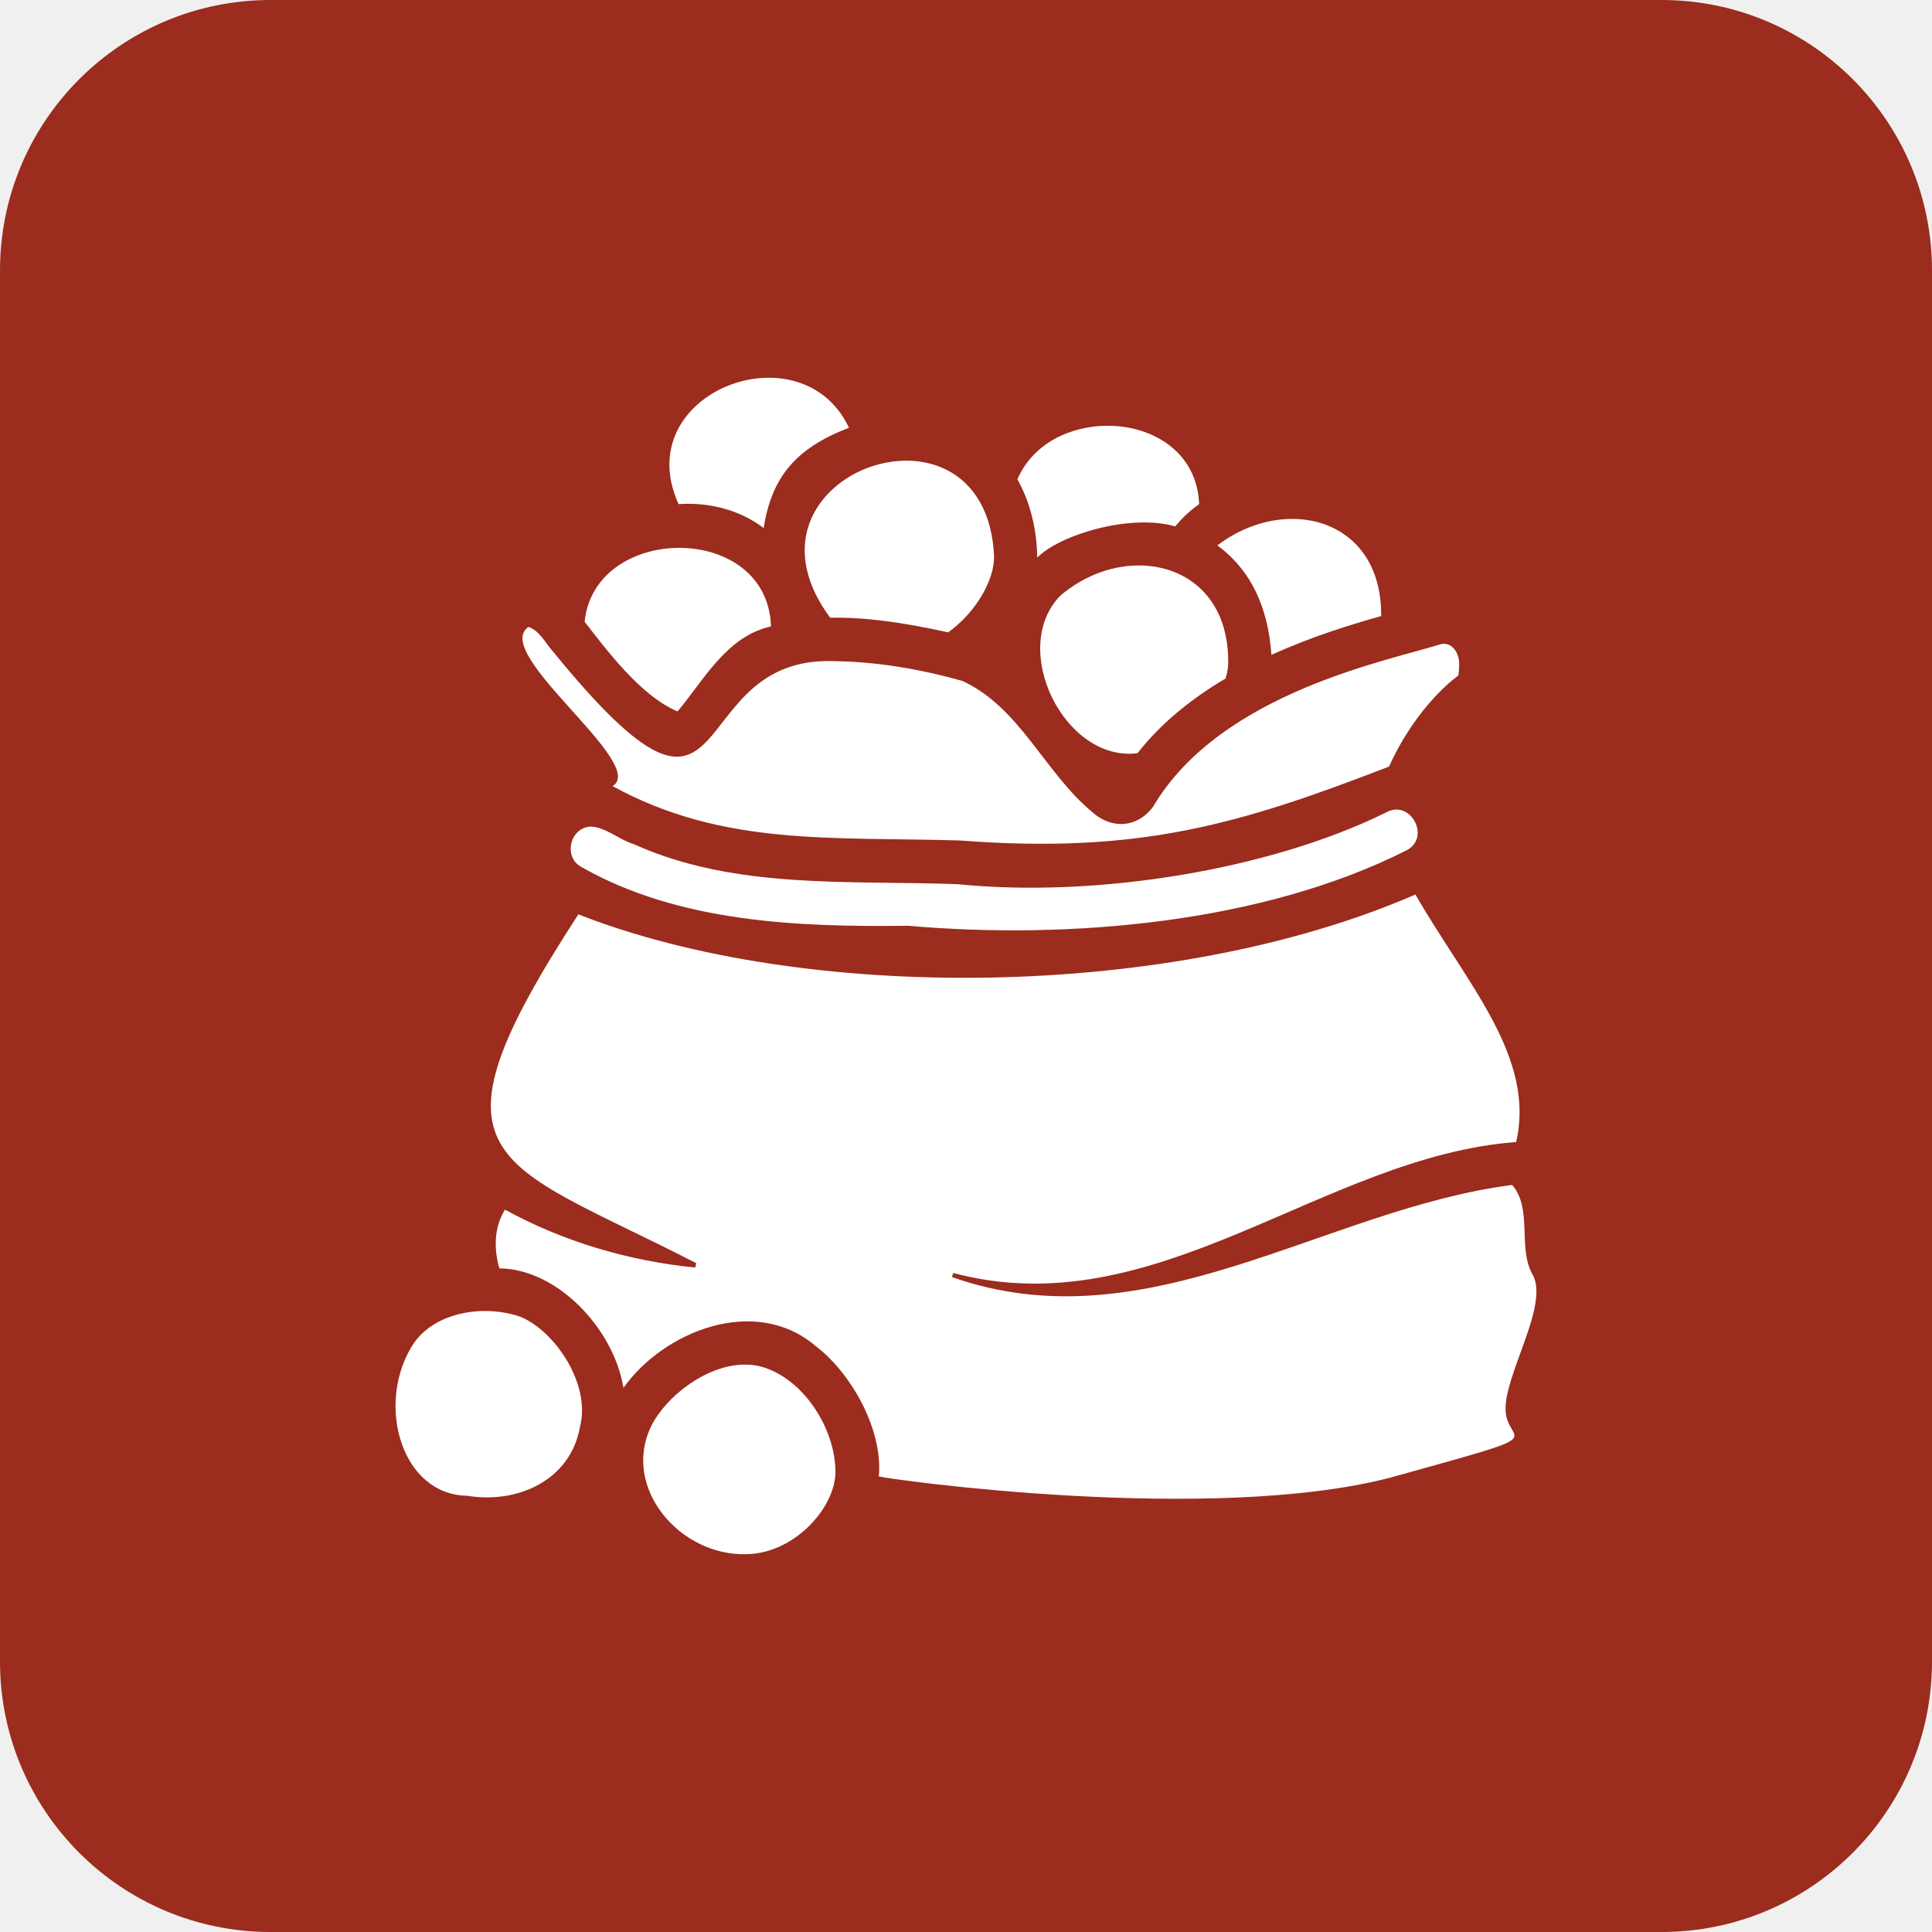
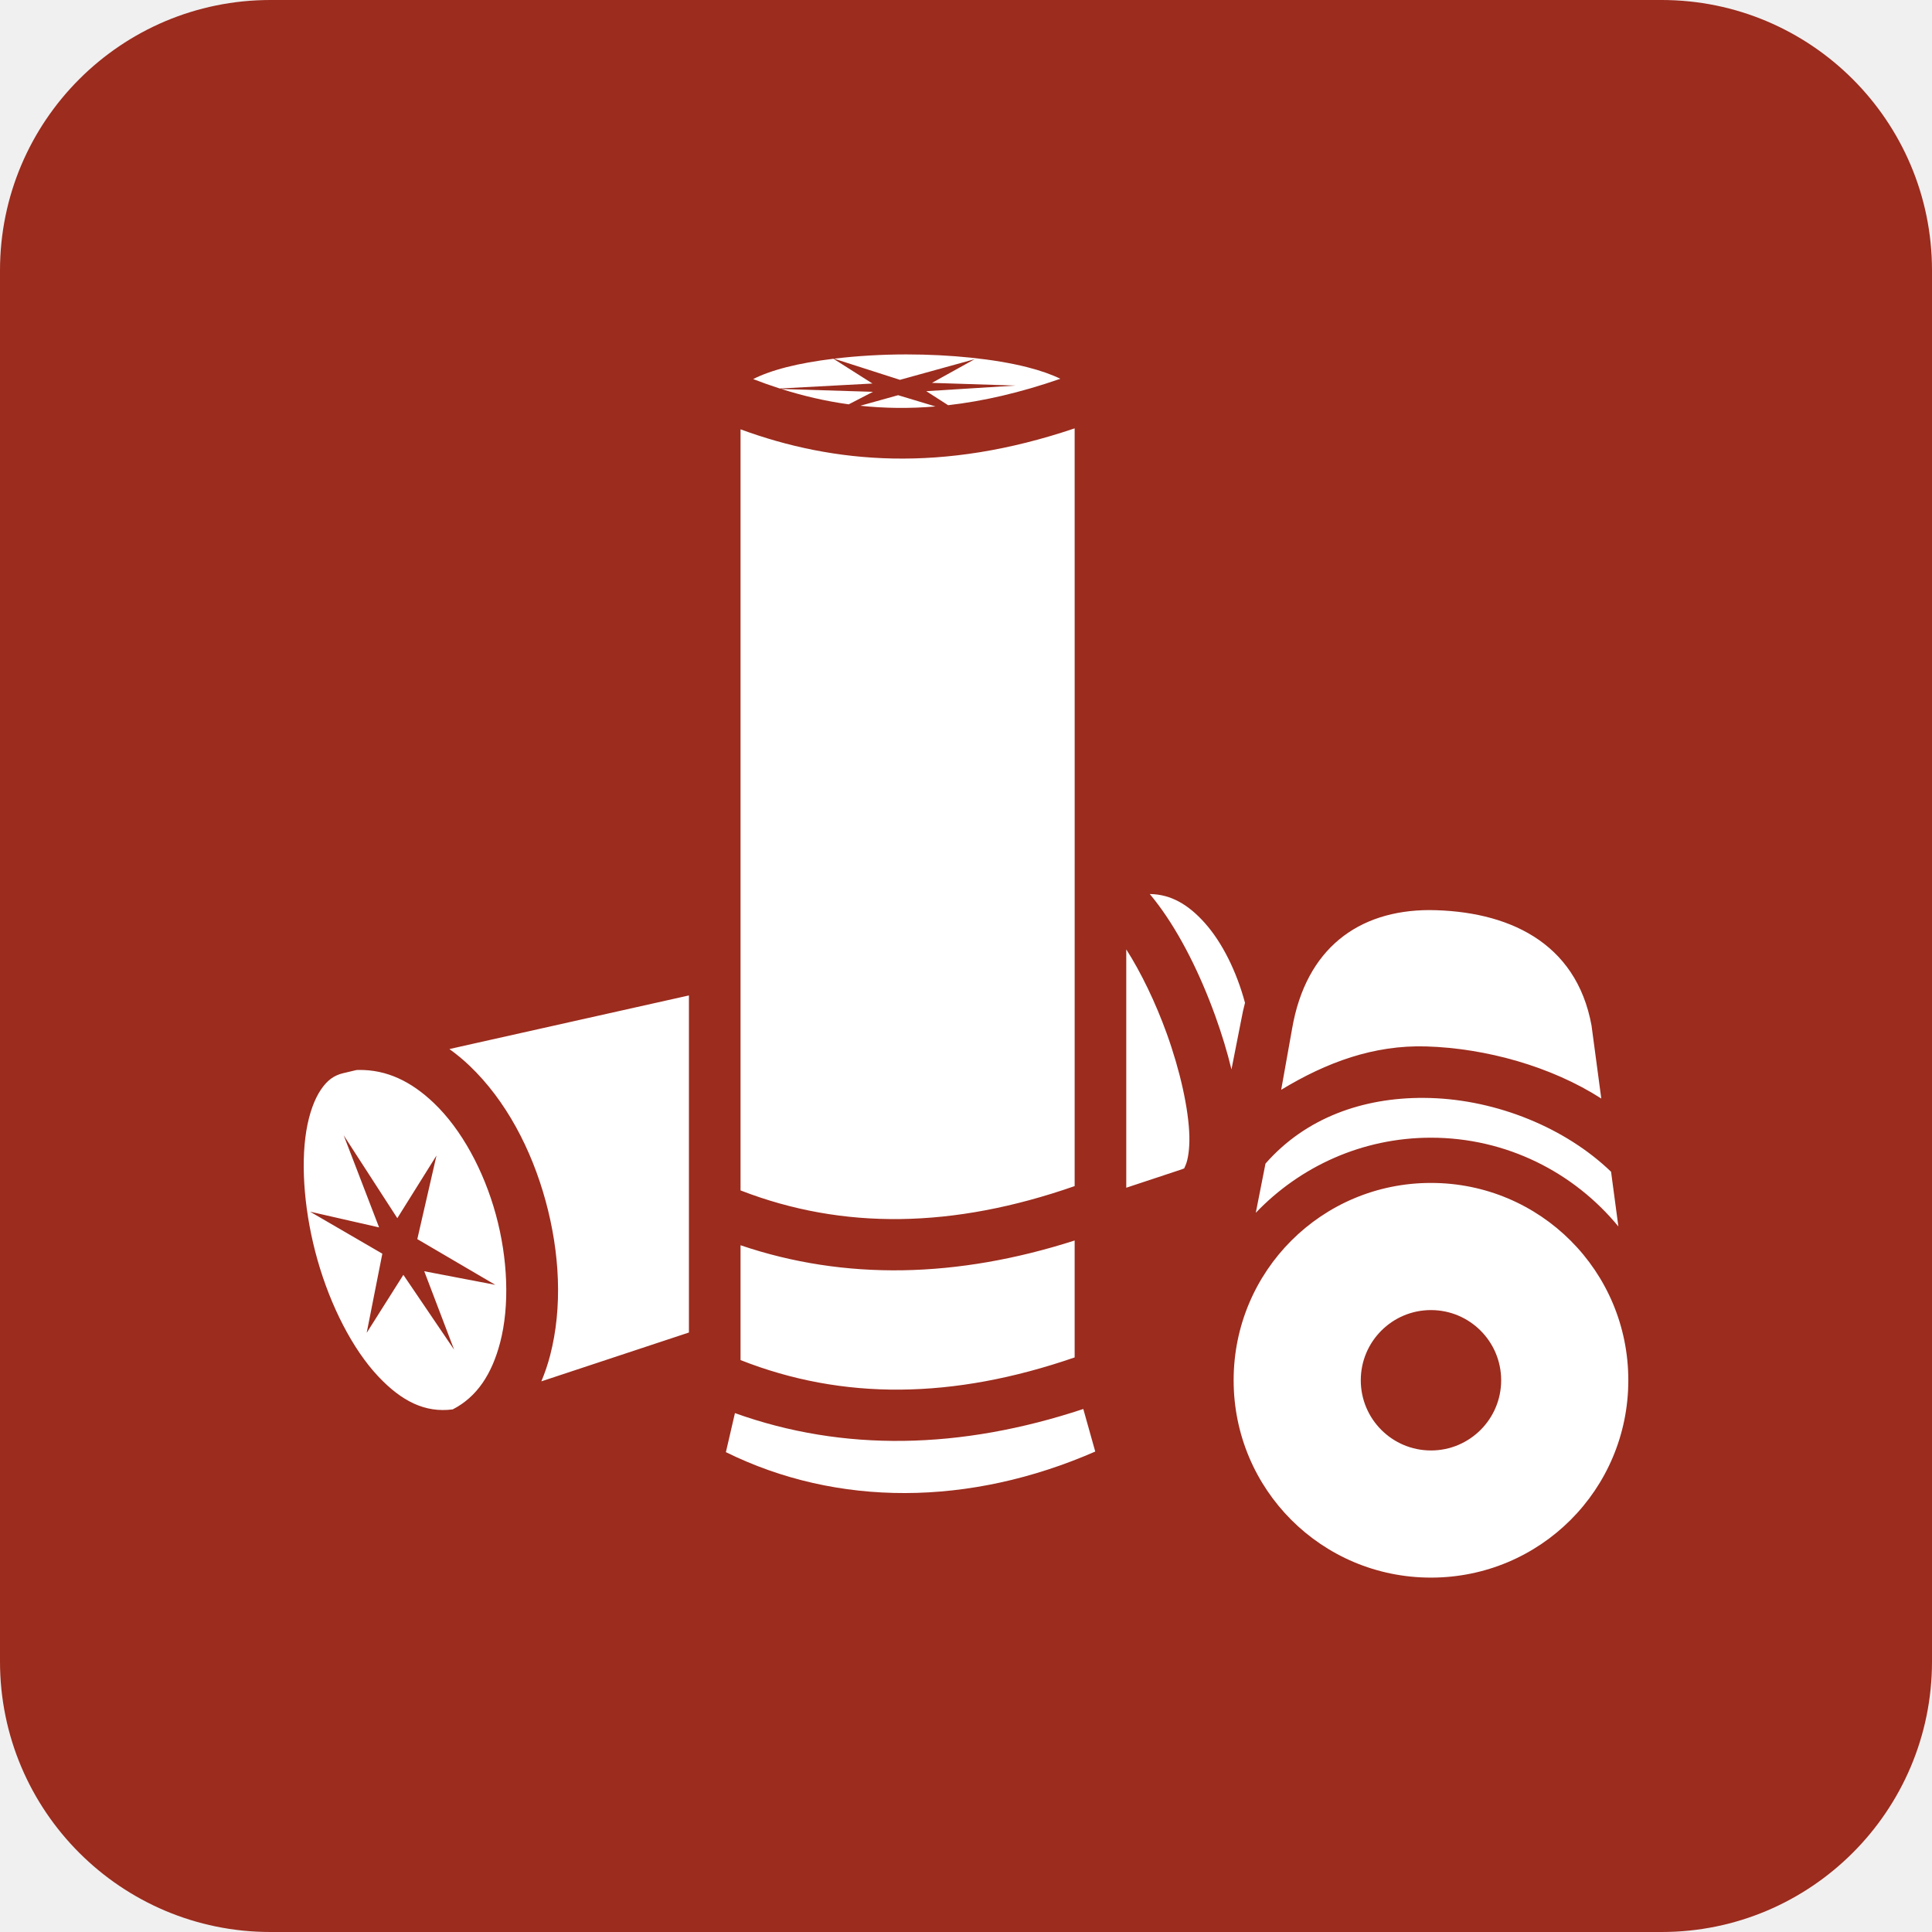
<svg xmlns="http://www.w3.org/2000/svg" viewBox="0 0 100 100" width="100" height="100">
  <rect width="100" height="100" rx="14" fill="#9B2C1E" />
-   <g transform="translate(14.000 14.000) scale(0.14062)">
-     <path fill="#FFFFFF" d="M183.67 39.476c-22.415-.138-45.717 19.62-33.445 46.525c11.5-.8 22.8 2.301 31.3 8.801c2.9-18.4 11.5-29.3 31.4-36.9c-6.015-12.822-17.514-18.354-29.255-18.426m124.586 17.676c-13.735-.04-27.711 6.519-33.33 19.75c4.5 7.9 7.199 18.099 7.299 28.799c8.2-8.4 34.3-16.3 50.8-11.5c2.2-2.7 5.001-5.5 8.801-8.2c-.765-19.14-16.993-28.8-33.57-28.85zm-74.76 12.857c-25.004.35-51.358 25.618-27.47 57.793c12.8-.2 26.2 1.599 43.4 5.399c10.3-7.3 17.3-19.699 16.9-28.399c-1.328-25-16.802-35.017-32.83-34.793M375.88 91.445c-9.132.046-18.863 3.293-27.354 9.756c12.5 9.2 18.7 22.9 19.9 40.3c15.1-6.9 29.801-11.3 40.401-14.3v-1.1c-.262-23.166-15.513-34.745-32.947-34.656M150.863 102.1c-16.537-.15-33.388 9.051-35.238 27.201c7.6 9.7 20.401 27.2 34.201 33c9.6-11.3 17.899-27.6 34.399-31.3c-.6-19.25-16.824-28.751-33.362-28.901m169.858 6.488c-10.111-.282-20.996 3.424-29.996 11.112c-19 19.5 1.5 61.3 28.4 58c8.9-11.4 20.4-20.4 32.4-27.5c.8-2.4 1.1-4.799 1-6.899c-.25-22.687-14.953-34.242-31.804-34.713M94.926 131.201c-13.9 9.7 44.2 50.401 31 58.601c40.5 22.2 80.4 18.6 127.7 20c66.5 5.1 103.499-6.101 158.099-27.201c10.5-23.2 25.5-33.5 25.5-33.5q.3-1.8.3-3.6c.3-4.1-2.2-8.8-6.6-8c-18.3 5.9-81.1 17.601-106 59.801c-5.8 7.9-15.4 8.5-22.5 2c-17.4-14.4-26.5-38.401-47.7-48.201c-15.1-4.3-31.5-7.099-47-7.299c-58.1-2.3-33.5 82.6-103.7-3.5c-2.8-3.1-5-7.801-9.1-9.101zm318.959 67.246c-1.05.085-2.147.417-3.26 1.054c-43.2 21.3-107.1 31.5-157.6 26.4c-39.7-1.5-81.999 2.1-119.199-14.7c-5.6-1.7-10.4-6.3-15.9-6.5c-7.6.2-10.3 11.1-3.6 14.8c35.9 20.5 79.799 22.2 120.399 21.7c59.4 5.2 130.4-1 183.3-27.7c8.225-4.112 3.206-15.65-4.14-15.054m7.54 31.254c-90.4 39.3-225.399 39.8-308.099 7.3c-59.8 92-31.201 90 43.399 128.4l-.399 1.6c-24.3-2.4-48.5-9.5-70-21.3c-1.9 3-5.301 10.101-2.101 21.601c21.3.2 42.1 22.1 45.7 44c14.7-20.8 48.3-34.301 70.5-15.601c13.2 9.9 25.1 30.9 23.5 48.2c4.2 1.1 121.7 17.6 188 .5c62.7-17.4 43.2-11.6 42.7-24.8c-.6-13.1 16.3-39 9.9-50.1c-5.5-9.6.1-24.3-7.5-32.9c-69.1 8.9-134.299 59.3-206.199 33.9l.5-1.5c74.9 20 136.1-42.899 207.2-48.199c7.1-31.3-17.8-57.701-37.1-91.101zM79.206 382.994c-11.1-.063-22.132 4.324-27.379 13.308c-13 21.9-3.3 54.4 20.6 54.7c18.6 3.1 38.1-5.801 41.5-25.401c4.1-15.8-9.4-35.4-22-40.5c-4.022-1.378-8.377-2.083-12.72-2.107zm95.524 19.73c-14.182-.04-29.179 11.74-34.604 22.678c-11 22.7 10.7 48 35.3 47.1c18-.4 33.4-18.1 32.5-31.5c-.6-15.7-12.2-33.3-27.2-37.5a23.4 23.4 0 0 0-5.996-.778" />
+   <g transform="translate(12.000 12.000) scale(0.14844)">
+     <path fill="#FFFFFF" d="M235.223 42.74c-8.67.003-17.32.527-25.252 1.49l22.995 7.374l26.06-7.204l-14.904 8.266l29.183.938l-31.168 1.953l7.627 4.894c12.12-1.384 25.08-4.335 39.133-9.216c-2.915-1.435-6.917-2.873-11.635-4.064c-11.368-2.87-26.75-4.434-42.037-4.43zm-25.452 1.512c-5.98.732-11.56 1.705-16.362 2.932c-4.785 1.222-8.804 2.705-11.63 4.156a167 167 0 0 0 9.277 3.285l32.324-1.734zm-18.176 10.543c7.56 2.397 15.358 4.233 23.506 5.353l8.462-4.365zm40.732 2.166l-13.195 3.68c8.334.888 17.042 1.022 26.23.247zm61.553 11.56c-46.084 15.603-83.883 12.33-116.5.343v265.383c35.69 13.848 74.13 13.286 116.5-1.504c.03-87.962.005-180.644 0-264.22zm26.42 162.384q-.106.002-.214.002a84 84 0 0 1 2.94 3.723c7.82 10.48 14.66 24.324 19.845 38.66c2.266 6.26 4.196 12.576 5.693 18.76l3.472-17.605l-.037.202a69 69 0 0 1 1.283-5.81c-2.916-10.882-7.918-20.998-13.995-27.82c-5.77-6.48-11.836-9.965-18.984-10.113zm97.268 5.592c-24.834.066-43.015 13.465-47.84 41.23l-.017.102l-3.814 21.336c15.8-9.586 32.307-15.674 50.56-15.127c20.85.625 43.688 7 61.058 18.172l-3.38-25.292l-.01-.11c-5.358-29.38-29.49-40.086-56.556-40.312zm-105.69 13.7v83.113l19.768-6.546l-.017-.086c.516-.107.265.336.983-1.34c.72-1.676 1.386-5.31 1.27-10.024c-.233-9.425-3.236-22.905-7.938-35.902c-3.877-10.72-8.928-21.185-14.068-29.215zM159.38 266.26c-26.83 5.996-54.302 12.135-74.978 16.775c-3.493.784-5.36 1.21-8.54 1.924a65 65 0 0 1 6.945 5.737c12.8 12.178 21.682 29.216 26.61 47.237c4.93 18.02 5.93 37.097 1.563 53.85a66 66 0 0 1-3.058 9.044l51.46-17.035zM44.138 292.244c-.22.004-.448.026-.67.033l-.766.174c-2.258.52-4.354 1.064-3.49.818l-.187.052l-.187.045c-3.245.778-5.52 2.43-7.758 5.71c-2.238 3.282-4.103 8.264-5.115 14.433c-2.024 12.338-.608 29.12 3.922 45.05c4.53 15.926 12.184 31.026 21.205 40.588c8.128 8.617 16.29 12.72 25.928 11.456c8.42-4.317 13.658-12.273 16.546-23.356c3.324-12.754 2.71-29.15-1.505-44.564c-4.218-15.415-12.014-29.77-21.658-38.946c-7.835-7.454-16.33-11.65-26.265-11.492zm371.504 9.742c-21.177-.128-41.18 6.894-55.216 22.91l-3.385 17.155c15.41-16.114 37.094-26.187 61.087-26.187c26.287 0 49.818 12.072 65.348 30.957l-2.55-19.078C465 312.387 441.15 302.724 417.92 302.027q-1.14-.033-2.277-.04zM38.997 315.023L57.7 343.928l13.663-21.848l-6.69 29.15l27.198 15.944l-24.782-4.742l10.422 27.355l-17.703-26.1l-12.787 20.225l5.455-27.603l-25.204-14.65l24.07 5.488zm379.13 16.614c-38.096 0-68.81 30.715-68.81 68.812s30.714 68.81 68.81 68.81c38.098 0 68.813-30.714 68.813-68.81c0-38.098-30.716-68.813-68.813-68.813zM293.88 351.71c-40.93 13.13-80.13 14.003-116.5 1.66v40.038c35.69 14.074 74.128 13.705 116.5-.928zm124.247 24.265c13.517 0 24.475 10.957 24.475 24.474s-10.958 24.474-24.475 24.474s-24.475-10.958-24.475-24.475s10.958-24.475 24.475-24.475zm-121.23 34.488c-42.767 14.164-83.67 15-121.467 1.433l-3.157 13.618c38.888 19.18 84.998 18.925 128.79-.21z" />
  </g>
</svg>
